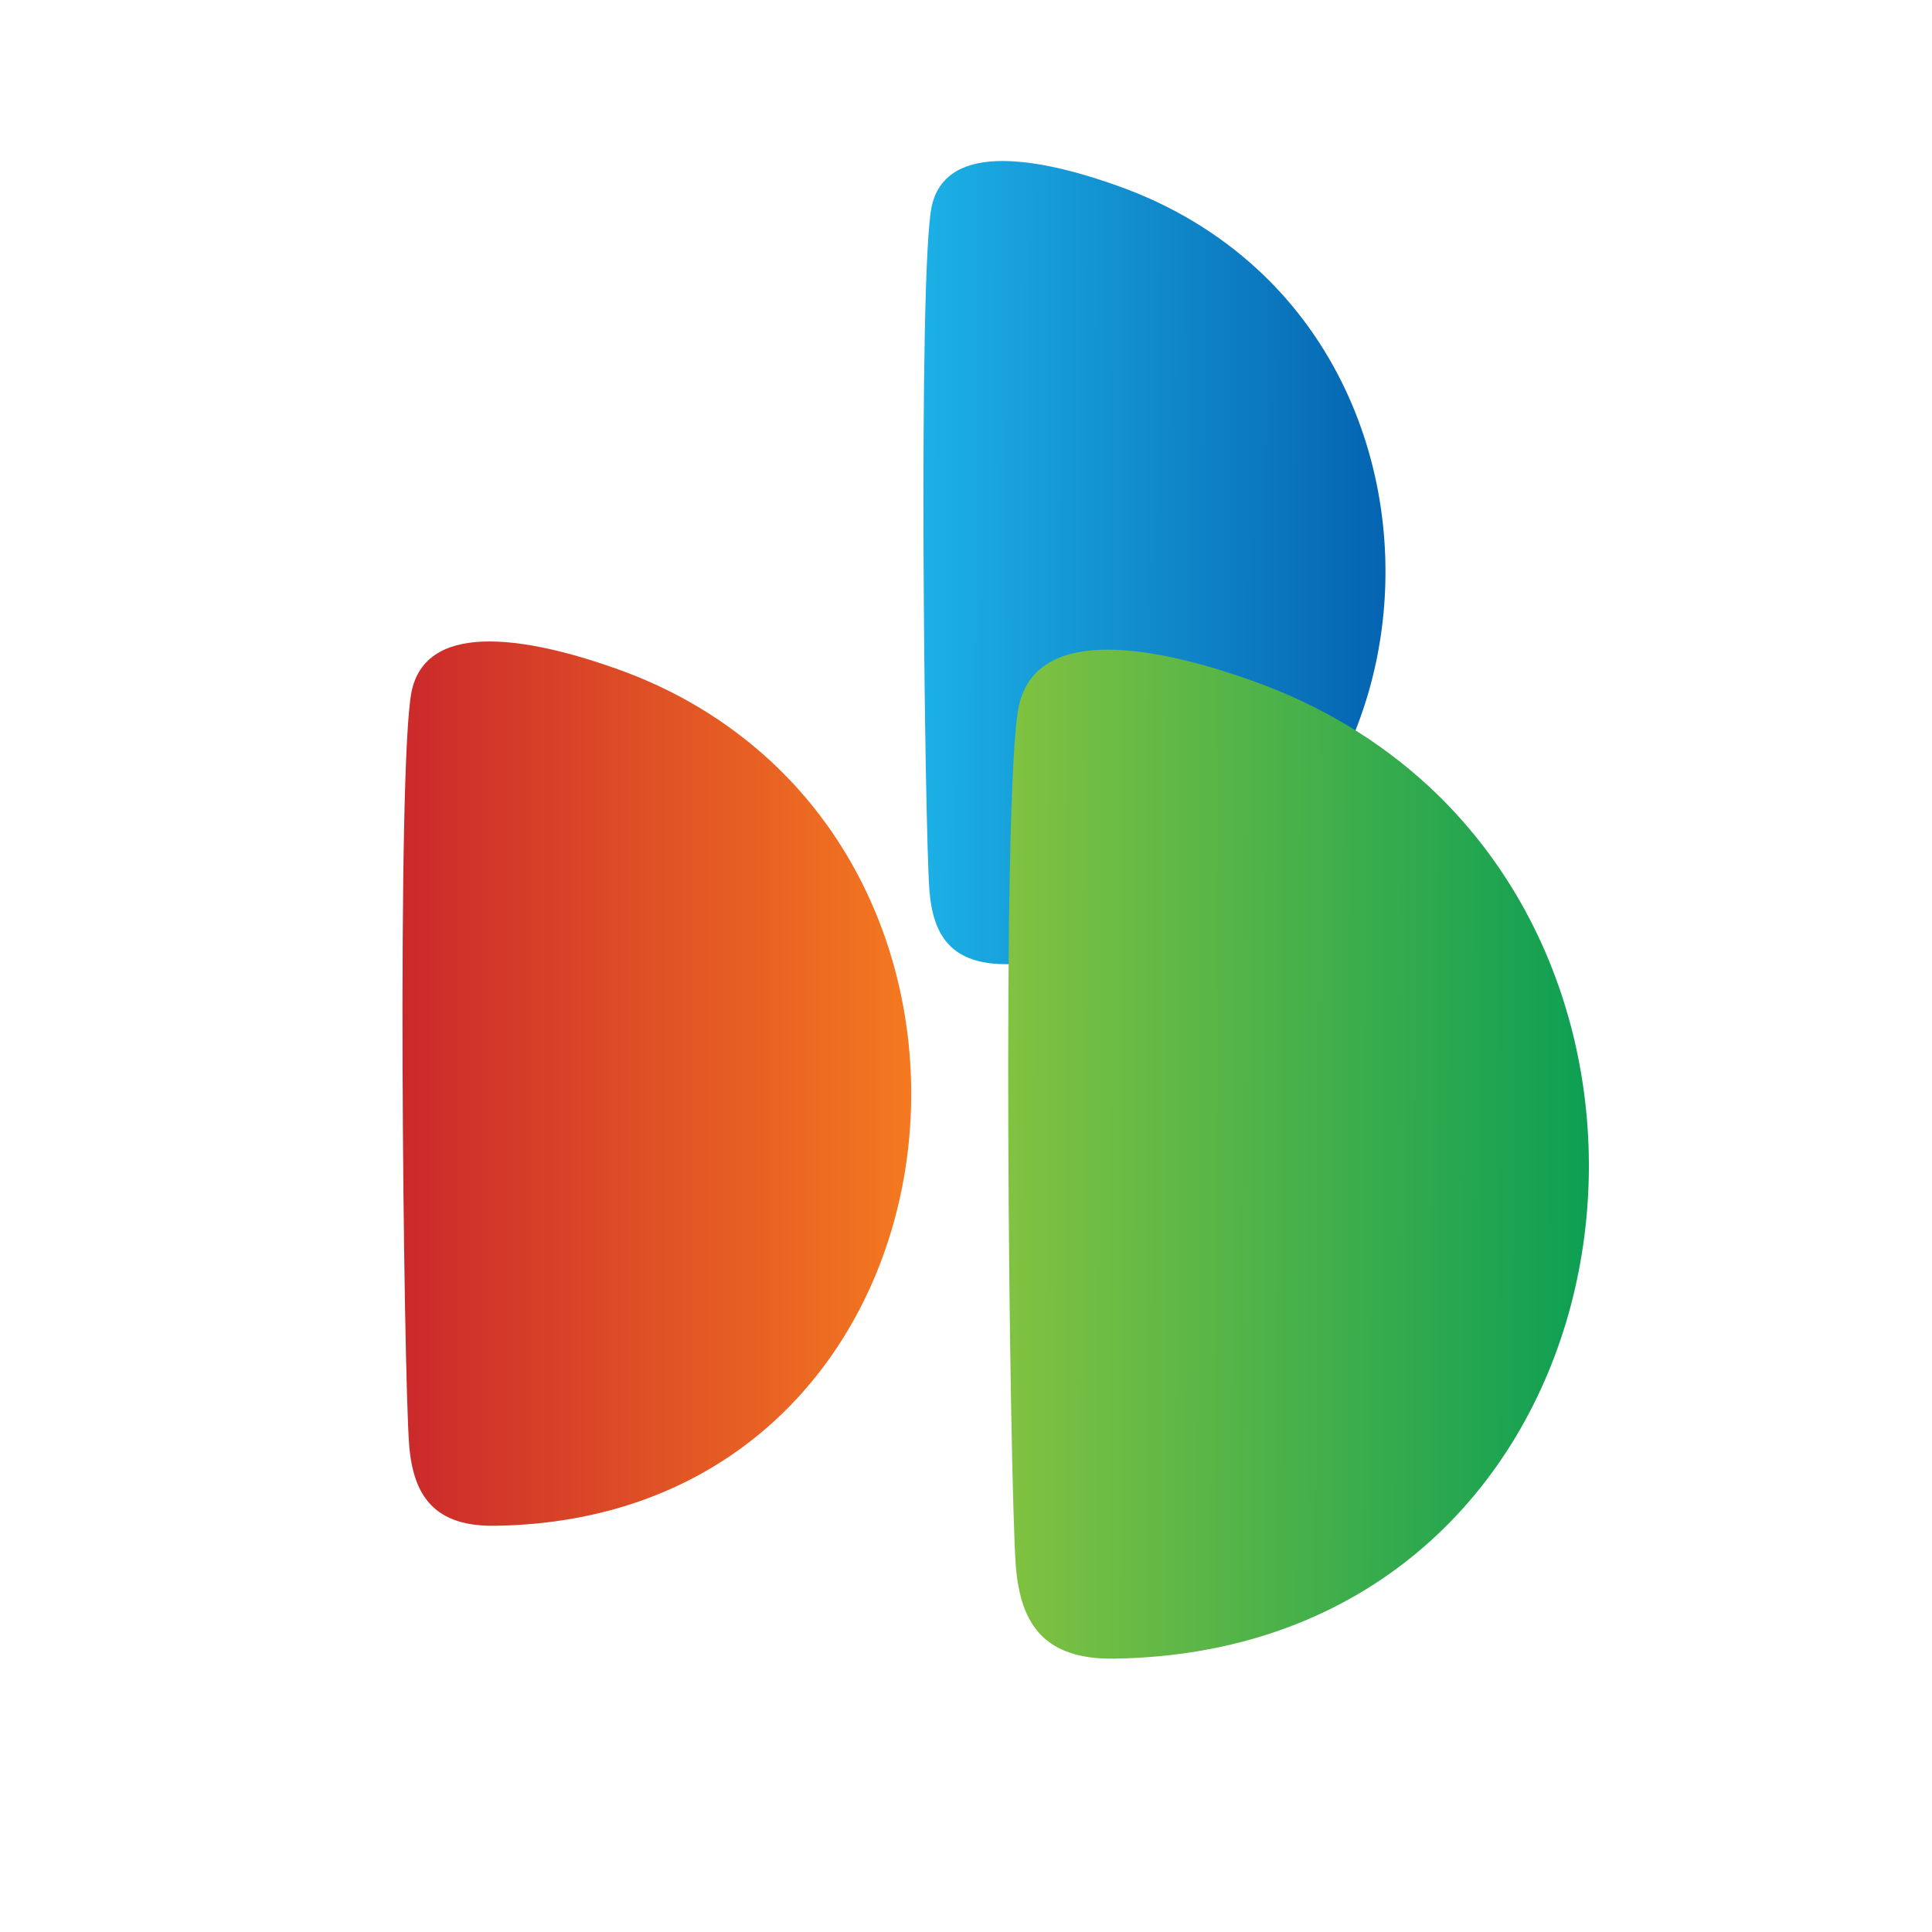
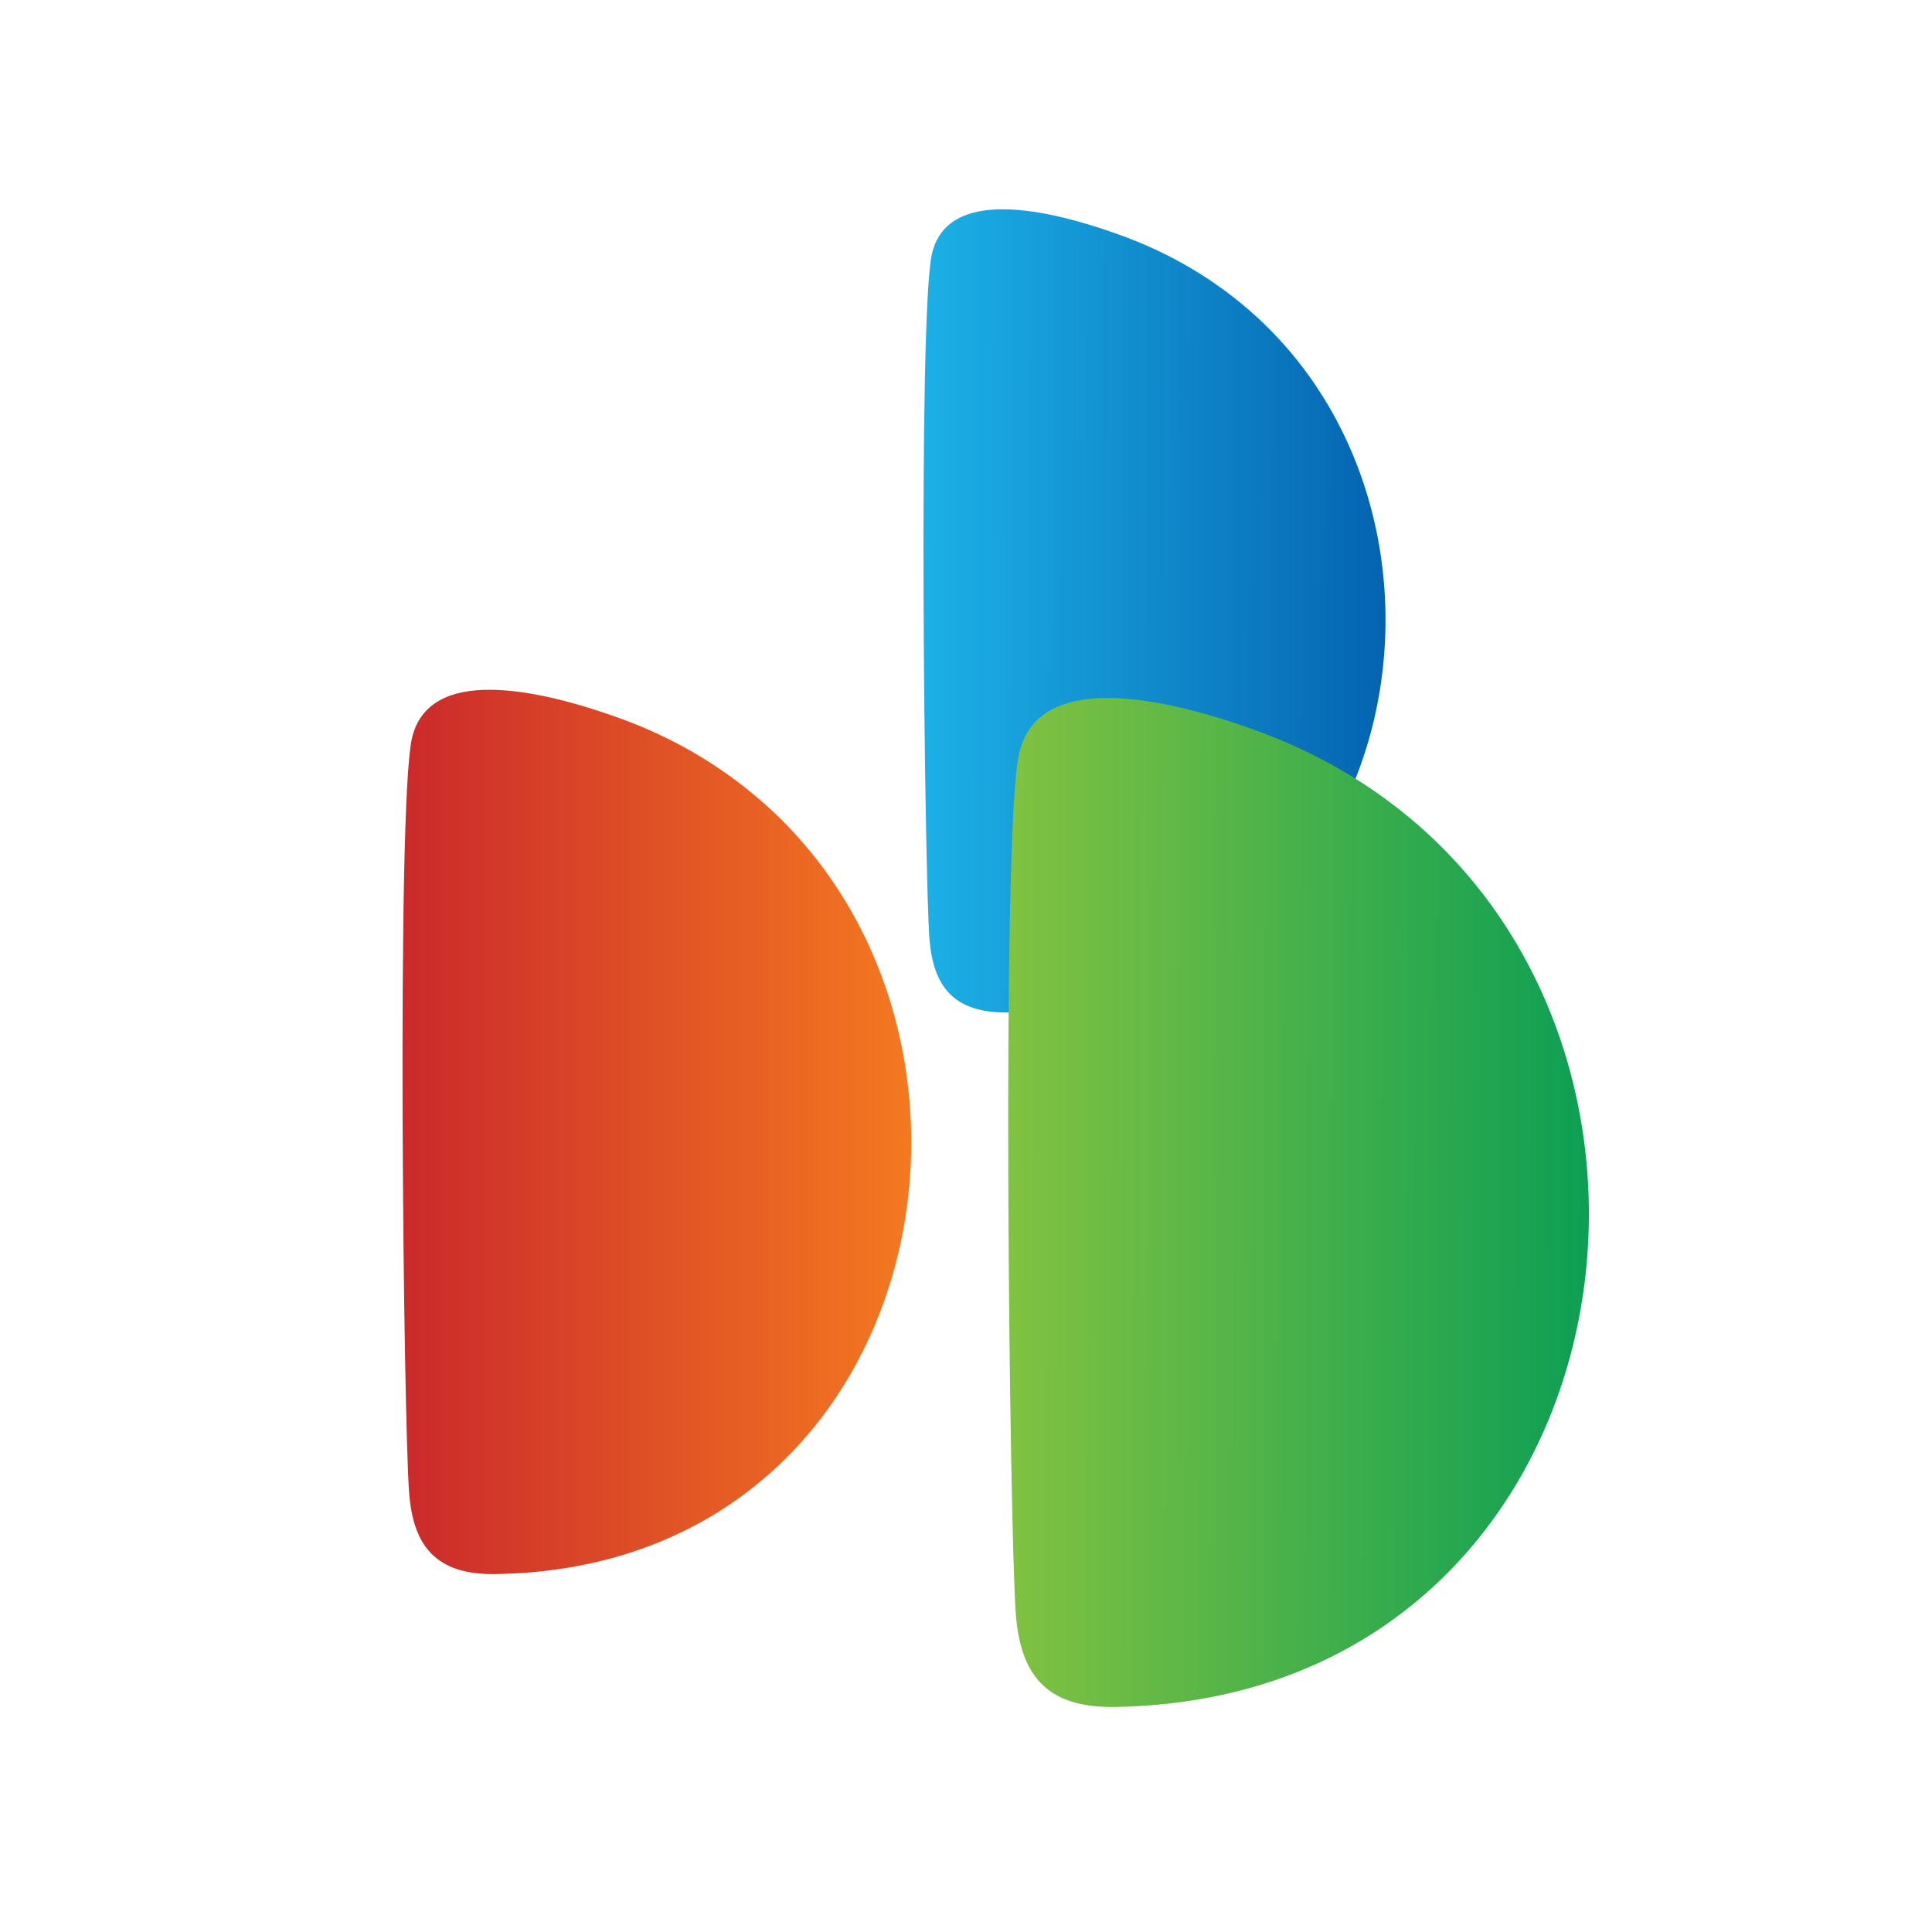
- <svg xmlns="http://www.w3.org/2000/svg" width="72" height="72" viewBox="0 0 72 72" fill="none">
-   <path fill-rule="evenodd" clip-rule="evenodd" d="M15.247 53.831C15.394 55.773 16.211 56.906 18.485 56.861C34.334 56.604 38.495 37.388 28.702 28.347C27.131 26.902 25.225 25.711 22.924 24.905C21.768 24.496 19.862 23.905 18.238 23.905C16.842 23.905 15.654 24.347 15.345 25.739C14.772 28.396 15.039 51.195 15.247 53.831Z" fill="url(#paint0_linear_40002194_14608)" />
-   <path fill-rule="evenodd" clip-rule="evenodd" d="M37.36 6C36.084 6 35.012 6.41 34.726 7.672C34.203 10.075 34.456 30.78 34.636 33.18C34.773 34.933 35.509 35.96 37.573 35.931C51.968 35.689 55.755 18.243 46.862 10.037C45.437 8.724 43.69 7.643 41.62 6.914C40.563 6.537 38.838 6 37.36 6Z" fill="url(#paint1_linear_40002194_14608)" />
-   <path fill-rule="evenodd" clip-rule="evenodd" d="M37.972 26.307C37.303 29.334 37.626 55.339 37.856 58.357C38.033 60.575 38.95 61.85 41.539 61.813C59.636 61.523 64.392 39.594 53.219 29.279C51.433 27.633 49.231 26.272 46.629 25.356C45.303 24.884 43.126 24.211 41.281 24.211C39.681 24.211 38.319 24.717 37.972 26.307Z" fill="url(#paint2_linear_40002194_14608)" />
+ <svg xmlns="http://www.w3.org/2000/svg" width="120" height="120" viewBox="0 0 120 120" fill="none">
+   <path fill-rule="evenodd" clip-rule="evenodd" d="M25.412 92.718C25.657 95.955 27.018 97.843 30.808 97.768C57.224 97.341 64.159 65.313 47.837 50.245C45.218 47.838 42.041 45.852 38.207 44.509C36.279 43.827 33.104 42.843 30.396 42.843C28.07 42.843 26.09 43.579 25.576 45.898C24.62 50.326 25.066 88.326 25.412 92.718Z" fill="url(#paint0_linear_40003468_2367)" />
+   <path fill-rule="evenodd" clip-rule="evenodd" d="M62.269 13C60.144 13 58.355 13.684 57.88 15.787C57.008 19.792 57.428 54.3 57.728 58.3C57.958 61.222 59.185 62.934 62.624 62.886C86.615 62.482 92.927 33.405 78.106 19.728C75.731 17.541 72.819 15.739 69.368 14.524C67.608 13.896 64.732 13 62.269 13Z" fill="url(#paint1_linear_40003468_2367)" />
+   <path fill-rule="evenodd" clip-rule="evenodd" d="M63.288 46.845C62.172 51.89 62.71 95.232 63.094 100.262C63.389 103.959 64.916 106.085 69.232 106.022C99.394 105.539 107.321 68.991 88.699 51.798C85.723 49.055 82.052 46.787 77.716 45.261C75.505 44.474 71.878 43.352 68.803 43.352C66.136 43.352 63.865 44.196 63.288 46.845Z" fill="url(#paint2_linear_40003468_2367)" />
  <defs>
-     <linearGradient id="paint0_linear_40002194_14608" x1="15" y1="56.862" x2="33.959" y2="56.862" gradientUnits="userSpaceOnUse">
+     <linearGradient id="paint0_linear_40003468_2367" x1="25" y1="97.77" x2="56.599" y2="97.77" gradientUnits="userSpaceOnUse">
      <stop stop-color="#CB292B" />
      <stop offset="1" stop-color="#F47920" />
    </linearGradient>
-     <linearGradient id="paint1_linear_40002194_14608" x1="34.41" y1="36.196" x2="51.965" y2="36.251" gradientUnits="userSpaceOnUse">
+     <linearGradient id="paint1_linear_40003468_2367" x1="57.352" y1="63.327" x2="86.611" y2="63.419" gradientUnits="userSpaceOnUse">
      <stop stop-color="#1CB0E6" />
      <stop offset="1" stop-color="#0462B0" />
    </linearGradient>
-     <linearGradient id="paint2_linear_40002194_14608" x1="35.664" y1="65.481" x2="61.59" y2="65.563" gradientUnits="userSpaceOnUse">
+     <linearGradient id="paint2_linear_40003468_2367" x1="59.441" y1="112.136" x2="102.65" y2="112.273" gradientUnits="userSpaceOnUse">
      <stop stop-color="#8BC53F" />
      <stop offset="1" stop-color="#009B56" />
    </linearGradient>
  </defs>
</svg>
